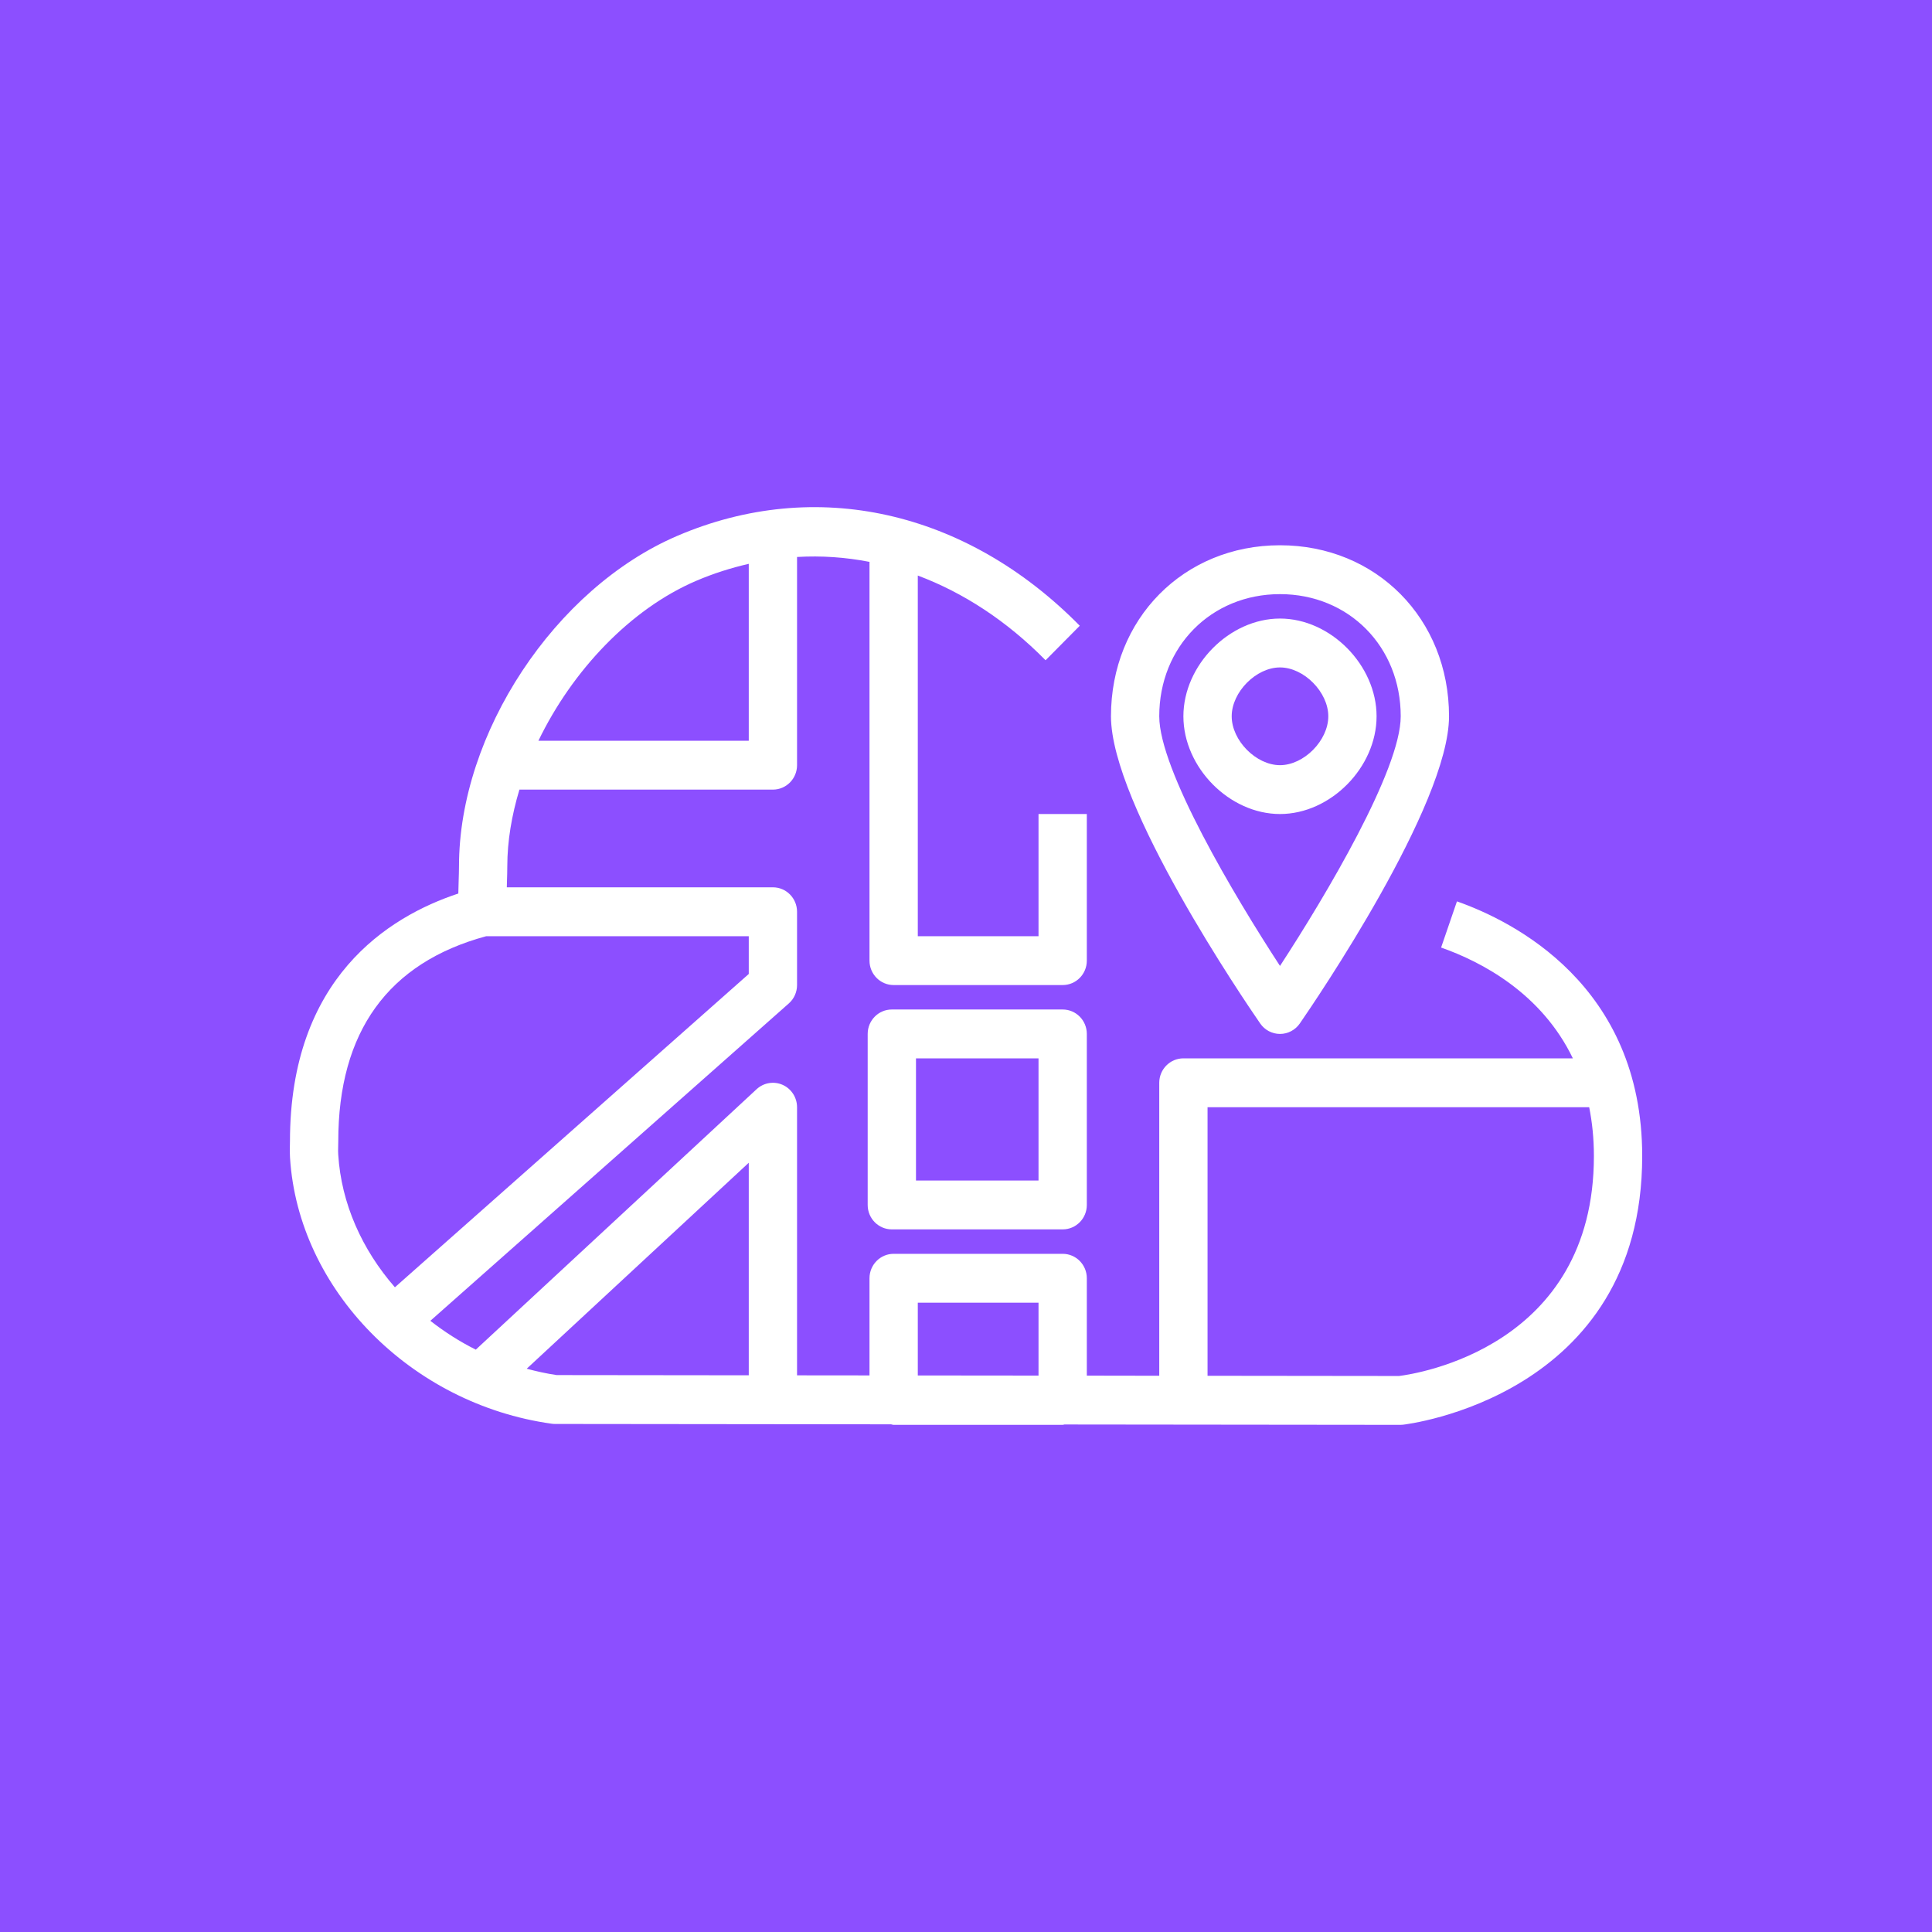
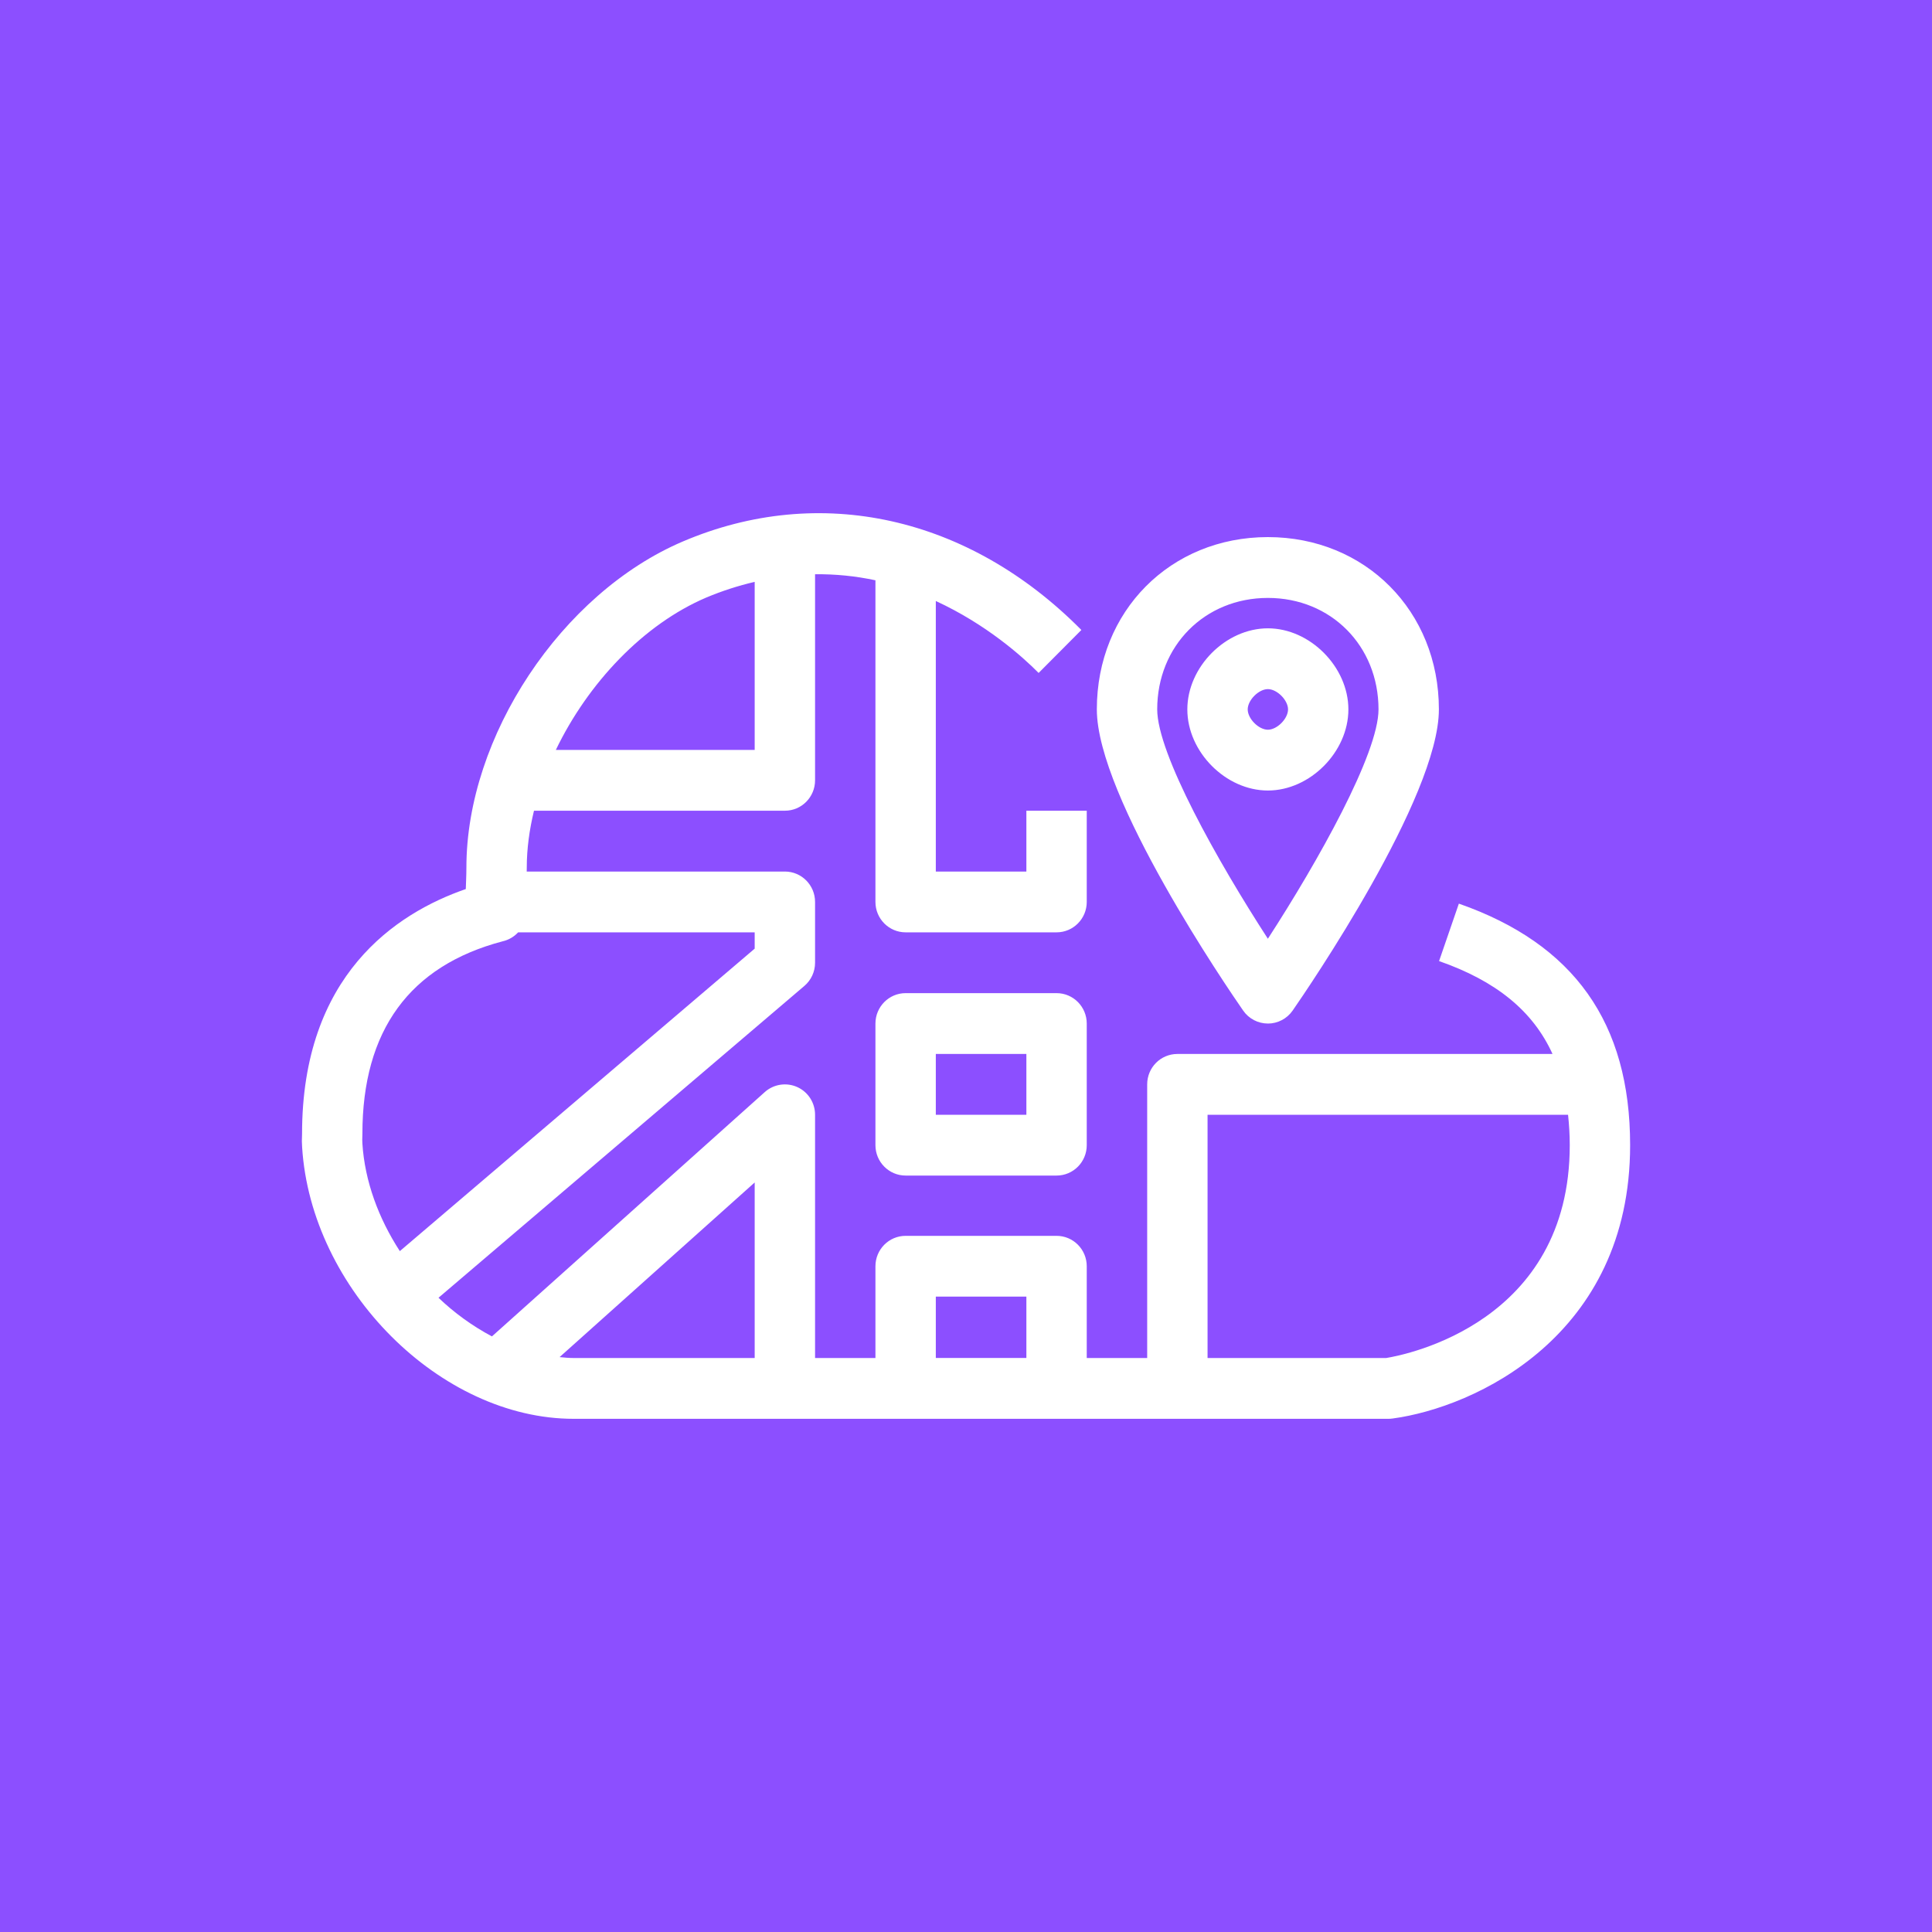
- <svg xmlns="http://www.w3.org/2000/svg" width="80" height="80" viewBox="0 0 80 80" overflow="hidden">
-   <g id="Icon-Architecture/64/Arch_AWS-Cloud-Map_64" stroke="none" stroke-width="1" fill="none" fill-rule="evenodd">
-     <g id="Icon-Architecture-BG/64/Networking-Content-Delivery" fill="#8C4FFF">
-       <rect x="0" y="0" width="80" height="80" id="Rectangle" />
-     </g>
-     <path d="M37.929 48.883 43.003 48.883 43.003 43.824 37.929 43.824 37.929 48.883ZM44.003 41.801 36.929 41.801C36.376 41.801 35.929 42.254 35.929 42.813L35.929 49.895C35.929 50.453 36.376 50.906 36.929 50.906L44.003 50.906C44.556 50.906 45.003 50.453 45.003 49.895L45.003 42.813C45.003 42.254 44.556 41.801 44.003 41.801L44.003 41.801ZM57.929 56.977 50.002 56.968 50.002 45.848 65.805 45.848C65.929 46.469 66 47.14 66 47.871 66 55.783 58.646 56.889 57.929 56.977L57.929 56.977ZM21.81 56.676 31.005 48.147 31.005 56.948 23.05 56.939C22.627 56.877 22.216 56.784 21.81 56.676L21.81 56.676ZM14.002 47.535 14.007 47.262C14.007 42.721 16.07 39.864 20.134 38.766L31.005 38.766 31.005 40.33 16.352 53.304C14.997 51.751 14.131 49.841 14.005 47.806 13.997 47.684 14 47.618 14.002 47.535L14.002 47.535ZM28.825 24.052C29.543 23.744 30.273 23.515 31.005 23.347L31.005 30.672 22.295 30.672C23.696 27.773 26.097 25.221 28.825 24.052L28.825 24.052ZM38.004 53.941 43.003 53.941 43.003 56.96 38.004 56.955 38.004 53.941ZM60.329 37.324 59.673 39.236C61.351 39.826 63.83 41.126 65.129 43.824L49.002 43.824C48.45 43.824 48.002 44.278 48.002 44.836L48.002 56.967 45.003 56.962 45.003 52.93C45.003 52.371 44.556 51.918 44.003 51.918L37.004 51.918C36.452 51.918 36.004 52.371 36.004 52.93L36.004 56.953 33.004 56.95 33.004 45.848C33.004 45.447 32.77 45.083 32.407 44.921 32.046 44.761 31.622 44.83 31.329 45.102L19.702 55.886C19.029 55.55 18.401 55.146 17.82 54.692L32.663 41.55C32.88 41.359 33.004 41.082 33.004 40.789L33.004 37.754C33.004 37.196 32.557 36.742 32.005 36.742L20.986 36.742C20.989 36.663 20.989 36.589 20.992 36.51 20.999 36.288 21.006 36.071 21.006 35.87 21.006 34.828 21.19 33.755 21.508 32.696L32.005 32.696C32.557 32.696 33.004 32.242 33.004 31.684L33.004 23.063C34.01 23.004 35.014 23.073 36.004 23.266L36.004 39.778C36.004 40.336 36.452 40.789 37.004 40.789L44.003 40.789C44.556 40.789 45.003 40.336 45.003 39.778L45.003 33.707 43.003 33.707 43.003 38.766 38.004 38.766 38.004 23.832C39.895 24.541 41.694 25.714 43.295 27.34L44.711 25.911C39.998 21.127 33.767 19.736 28.045 22.189 22.977 24.361 19.006 30.371 19.006 35.87 19.006 36.048 18.999 36.243 18.993 36.441 18.987 36.625 18.98 36.813 18.978 36.999 16.07 37.96 12.007 40.511 12.007 47.262L12.003 47.473C11.999 47.615 11.997 47.727 12.009 47.934 12.348 53.402 17.006 58.139 22.843 58.953 22.888 58.959 22.934 58.963 22.979 58.963L36.895 58.978C36.932 58.982 36.965 59 37.004 59L44.003 59C44.029 59 44.05 58.987 44.076 58.985L57.985 59 57.986 59C58.02 59 58.053 58.998 58.087 58.995 58.186 58.985 68 57.857 68 47.871 68 40.785 62.636 38.135 60.329 37.324L60.329 37.324ZM51.002 29.66C51.002 28.658 52.012 27.637 53.002 27.637 53.992 27.637 55.002 28.658 55.002 29.66 55.002 30.663 53.992 31.684 53.002 31.684 52.012 31.684 51.002 30.663 51.002 29.66L51.002 29.66ZM57.001 29.66C57.001 27.543 55.096 25.613 53.002 25.613 50.908 25.613 49.002 27.543 49.002 29.66 49.002 31.778 50.908 33.707 53.002 33.707 55.096 33.707 57.001 31.778 57.001 29.66L57.001 29.66ZM53.002 24.602C55.852 24.602 58.001 26.776 58.001 29.66 58.001 31.87 54.903 37.084 53.002 39.997 51.102 37.085 48.002 31.872 48.002 29.66 48.002 26.776 50.152 24.602 53.002 24.602L53.002 24.602ZM53.002 42.813C53.328 42.813 53.635 42.651 53.822 42.381 54.454 41.465 60.001 33.329 60.001 29.66 60.001 25.623 56.991 22.578 53.002 22.578 49.012 22.578 46.003 25.623 46.003 29.66 46.003 33.329 51.55 41.465 52.183 42.381 52.369 42.651 52.676 42.813 53.002 42.813L53.002 42.813Z" id="AWS-Cloud-Map_Icon_64_Squid" fill="#FFFFFF" />
+ <svg xmlns="http://www.w3.org/2000/svg" viewBox="0 0 64 64">
+   <g fill="none" fill-rule="evenodd">
+     <path fill="#8c4fff" d="M0 0h64v64H0z" />
+     <path fill="#fff" d="M31 36.928h3v-2.014h-3zm4-4.029h-5c-.552 0-1 .452-1 1.008v4.028c0 .556.448 1.007 1 1.007h5c.553 0 1-.45 1-1.007v-4.028c0-.556-.447-1.008-1-1.008m10.924 12.087h-5.922v-8.058h11.942c.034.322.056.654.056 1.007 0 5.873-5.415 6.943-6.076 7.05m-14.924 0h3v-2.033h-3zm-12.462-.03L25 39.171v5.815h-6c-.153 0-.307-.015-.462-.03M12 37.77l.005-.211c0-3.42 1.564-5.565 4.646-6.377a1 1 0 0 0 .513-.297H25v.54l-11.755 10.02c-.701-1.08-1.163-2.313-1.241-3.573a1 1 0 0 1-.003-.102m11.394-17.975a10 10 0 0 1 1.605-.52v5.567h-6.587c1.063-2.209 2.897-4.158 4.982-5.047m24.932 10.138-.656 1.904c1.882.657 3.107 1.646 3.758 3.077H39.002c-.553 0-1 .45-1 1.007v9.065H36v-3.04c0-.556-.447-1.007-1-1.007h-5c-.552 0-1 .45-1 1.007v3.04h-2v-8.058c0-.397-.23-.756-.59-.918a1 1 0 0 0-1.074.165l-9.04 8.095a8 8 0 0 1-1.77-1.28l12.12-10.33c.224-.19.354-.472.354-.768v-2.014c0-.556-.447-1.007-1-1.007h-8.552l.002-.132c0-.619.086-1.252.239-1.883H26c.553 0 1-.451 1-1.007v-6.826a9 9 0 0 1 2 .2v10.655c0 .556.448 1.007 1 1.007h5c.553 0 1-.451 1-1.007v-3.022h-2v2.015h-3v-8.962c1.67.77 2.866 1.838 3.406 2.383l1.416-1.423c-3.732-3.77-8.669-4.866-13.206-2.93-4.018 1.715-7.166 6.459-7.166 10.8 0 .136-.004.284-.01.435l-.01.277c-2.312.8-5.424 2.854-5.424 8.108l-.003.12c-.003.082-.007.134.005.32.293 4.71 4.58 9.001 8.993 9.001H46a1 1 0 0 0 .132-.01C48.854 46.624 54 44.259 54 37.936c0-4.05-1.855-6.667-5.673-8.002M41.332 23.5c0-.307.363-.672.668-.672s.668.365.668.672-.362.673-.668.673c-.305 0-.668-.365-.668-.673m3.335 0c0-1.406-1.27-2.686-2.667-2.686s-2.668 1.28-2.668 2.686c0 1.407 1.272 2.687 2.668 2.687s2.667-1.28 2.667-2.687M42 19.807c2.09 0 3.665 1.588 3.665 3.692 0 1.465-2 5.03-3.665 7.598-1.665-2.567-3.666-6.131-3.666-7.598 0-2.104 1.576-3.692 3.666-3.692m0 14.1a1 1 0 0 0 .82-.43c.496-.716 4.845-7.068 4.845-9.978 0-3.253-2.435-5.707-5.665-5.707s-5.666 2.454-5.666 5.707c0 2.91 4.35 9.262 4.847 9.977.186.27.493.43.819.43" />
  </g>
</svg>
